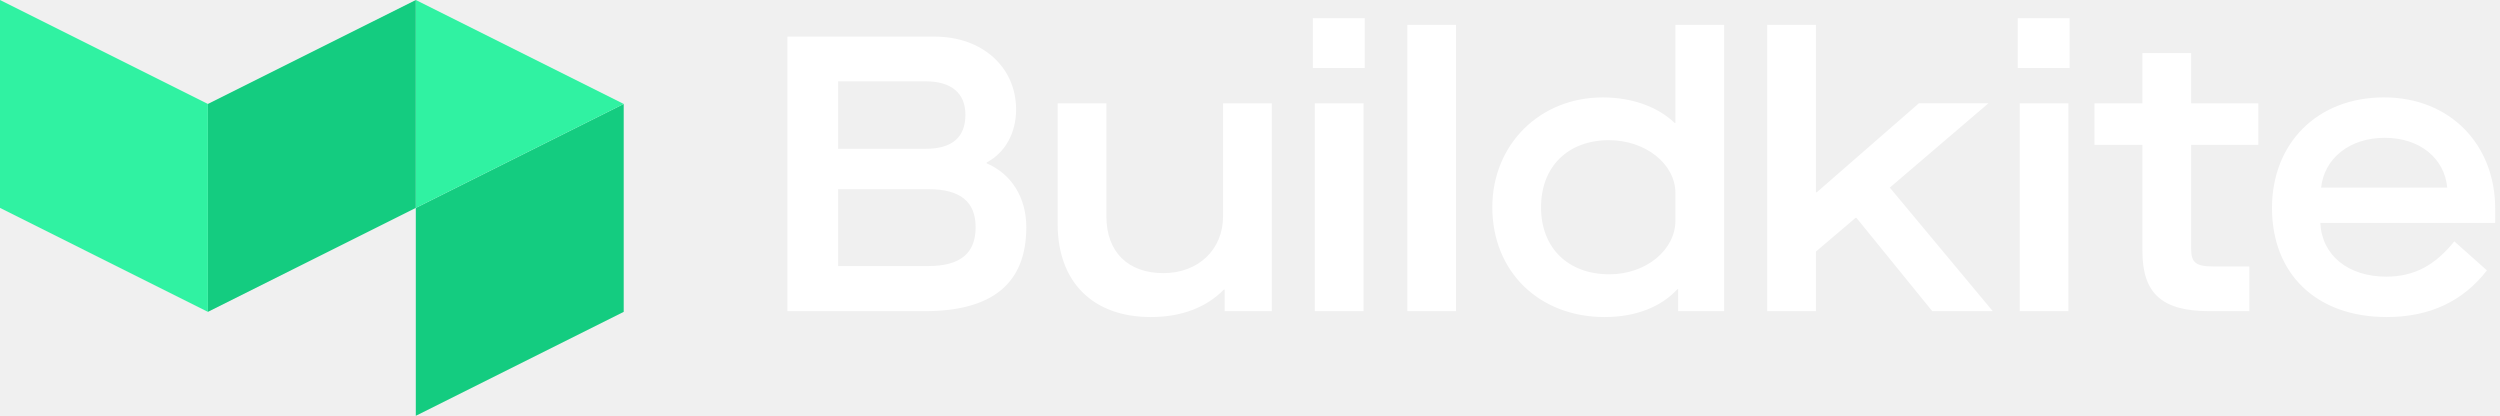
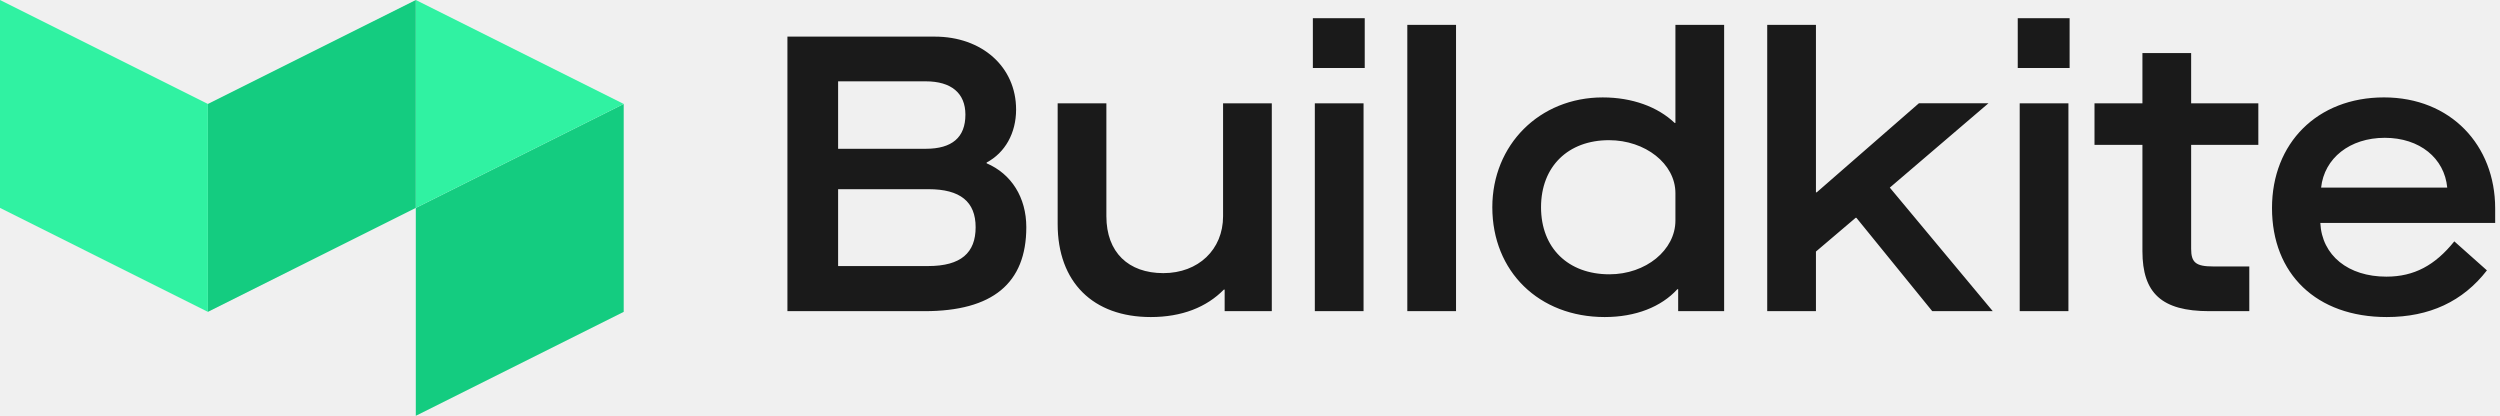
<svg xmlns="http://www.w3.org/2000/svg" fill="none" viewBox="0 0 962 160">
  <g clip-path="url(#a)">
    <path fill="#14CC80" d="M160 80v80l80-40V40l-80 40Z" />
    <path fill="#30F2A2" d="M160 0v80l80-40-80-40Z" />
    <path fill="#14CC80" d="M80 40v80l80-40V0L80 40Z" />
    <path fill="#30F2A2" d="M0 0v80l80 40V40L0 0Z" />
  </g>
-   <path fill="#fff" d="M303 119.735h52.767c26.157 0 39.157-10.715 39.157-32.298 0-11.47-5.745-20.527-15.269-24.599v-.302c7.104-3.774 11.34-11.318 11.34-20.375 0-16.451-13.152-28.071-31.299-28.071H303v105.645Zm19.506-62.482V31.296h33.714c9.826 0 15.269 4.529 15.269 12.827 0 8.752-5.141 13.13-15.269 13.13h-33.714Zm0 45.125v-29.58h34.775c12.246 0 18.142 4.83 18.142 14.639 0 9.808-5.594 14.941-18.293 14.941h-34.624ZM406.988 86.234c0 22.334 13.609 35.765 35.832 35.765 11.944 0 21.468-3.774 28.12-10.563h.306v8.299h18.142V39.75h-18.75v43.465c0 12.827-9.525 21.885-22.978 21.885-13.454 0-21.926-7.996-21.926-21.885V39.75h-18.746v46.484ZM505.944 119.735h18.751V39.751h-18.751v79.984Zm-.755-93.571h19.959V7h-19.959v19.168-.004ZM541.534 119.735h18.747V9.566h-18.747v110.169ZM574.244 79.743c0 24.749 17.992 42.257 43.238 42.257 11.944 0 21.775-3.925 27.973-10.714h.302v8.449h17.69V9.566h-18.746v37.728h-.302c-6.505-6.19-16.331-9.808-27.671-9.808-24.341 0-42.484 18.262-42.484 42.257Zm70.457 5.133c0 11.317-11.341 20.677-25.403 20.677-15.873 0-26.307-10.11-26.307-25.806 0-15.696 10.434-25.806 26.156-25.806 13.911 0 25.554 9.053 25.554 20.376V84.88v-.004ZM680.026 119.735h18.75V96.797l15.27-12.978h.302l29.181 35.916h23.284l-39.615-47.54 37.95-32.45h-26.761l-39.309 34.261h-.302V9.566h-18.75v110.169ZM777.182 119.735h18.746V39.751h-18.746v79.984Zm-.755-93.571h19.958V7h-19.958v19.168-.004ZM869.008 55.749V39.75h-25.855V20.43h-18.747v19.32h-18.444v15.998h18.444v40.898c0 16.149 7.411 23.089 25.704 23.089h15.421V102.53H851.62c-6.651 0-8.467-1.51-8.467-6.793V55.749h25.855ZM874.265 80.045c0 25.353 17.086 41.955 44.149 41.955 16.477 0 29.331-6.039 38.553-17.961L944.42 92.873c-7.411 9.204-15.426 13.582-26.157 13.582-14.666 0-24.799-8.148-25.403-20.678h67.282v-5.586c0-24.296-17.086-42.71-42.79-42.71s-43.087 17.66-43.087 42.56v.004Zm18.897-7.846c1.213-11.318 11.039-19.168 24.497-19.168s22.977 7.85 24.039 19.168h-48.536Z" />
+   <path fill="#1A1A1A" d="M303 119.735h52.767c26.157 0 39.157-10.715 39.157-32.298 0-11.47-5.745-20.527-15.269-24.599v-.302c7.104-3.774 11.34-11.318 11.34-20.375 0-16.451-13.152-28.071-31.299-28.071H303v105.645Zm19.506-62.482V31.296h33.714c9.826 0 15.269 4.529 15.269 12.827 0 8.752-5.141 13.13-15.269 13.13h-33.714Zm0 45.125v-29.58h34.775c12.246 0 18.142 4.83 18.142 14.639 0 9.808-5.594 14.941-18.293 14.941h-34.624ZM406.988 86.234c0 22.334 13.609 35.765 35.832 35.765 11.944 0 21.468-3.774 28.12-10.563h.306v8.299h18.142V39.75h-18.75v43.465c0 12.827-9.525 21.885-22.978 21.885-13.454 0-21.926-7.996-21.926-21.885V39.75h-18.746v46.484ZM505.944 119.735h18.751V39.751h-18.751v79.984Zm-.755-93.571h19.959V7h-19.959v19.168-.004ZM541.534 119.735h18.747V9.566h-18.747v110.169ZM574.244 79.743c0 24.749 17.992 42.257 43.238 42.257 11.944 0 21.775-3.925 27.973-10.714h.302v8.449h17.69V9.566h-18.746v37.728h-.302c-6.505-6.19-16.331-9.808-27.671-9.808-24.341 0-42.484 18.262-42.484 42.257Zm70.457 5.133c0 11.317-11.341 20.677-25.403 20.677-15.873 0-26.307-10.11-26.307-25.806 0-15.696 10.434-25.806 26.156-25.806 13.911 0 25.554 9.053 25.554 20.376V84.88v-.004ZM680.026 119.735h18.75V96.797l15.27-12.978h.302l29.181 35.916h23.284l-39.615-47.54 37.95-32.45h-26.761l-39.309 34.261h-.302V9.566h-18.75v110.169ZM777.182 119.735h18.746V39.751h-18.746v79.984Zm-.755-93.571h19.958V7h-19.958v19.168-.004ZM869.008 55.749V39.75h-25.855V20.43h-18.747v19.32h-18.444v15.998h18.444v40.898c0 16.149 7.411 23.089 25.704 23.089h15.421V102.53H851.62c-6.651 0-8.467-1.51-8.467-6.793V55.749h25.855ZM874.265 80.045c0 25.353 17.086 41.955 44.149 41.955 16.477 0 29.331-6.039 38.553-17.961L944.42 92.873c-7.411 9.204-15.426 13.582-26.157 13.582-14.666 0-24.799-8.148-25.403-20.678h67.282v-5.586c0-24.296-17.086-42.71-42.79-42.71s-43.087 17.66-43.087 42.56v.004Zm18.897-7.846c1.213-11.318 11.039-19.168 24.497-19.168s22.977 7.85 24.039 19.168h-48.536Z" />
  <defs>
    <clipPath id="a">
      <path fill="#fff" d="M0 0h240v160H0z" />
    </clipPath>
  </defs>
</svg>
